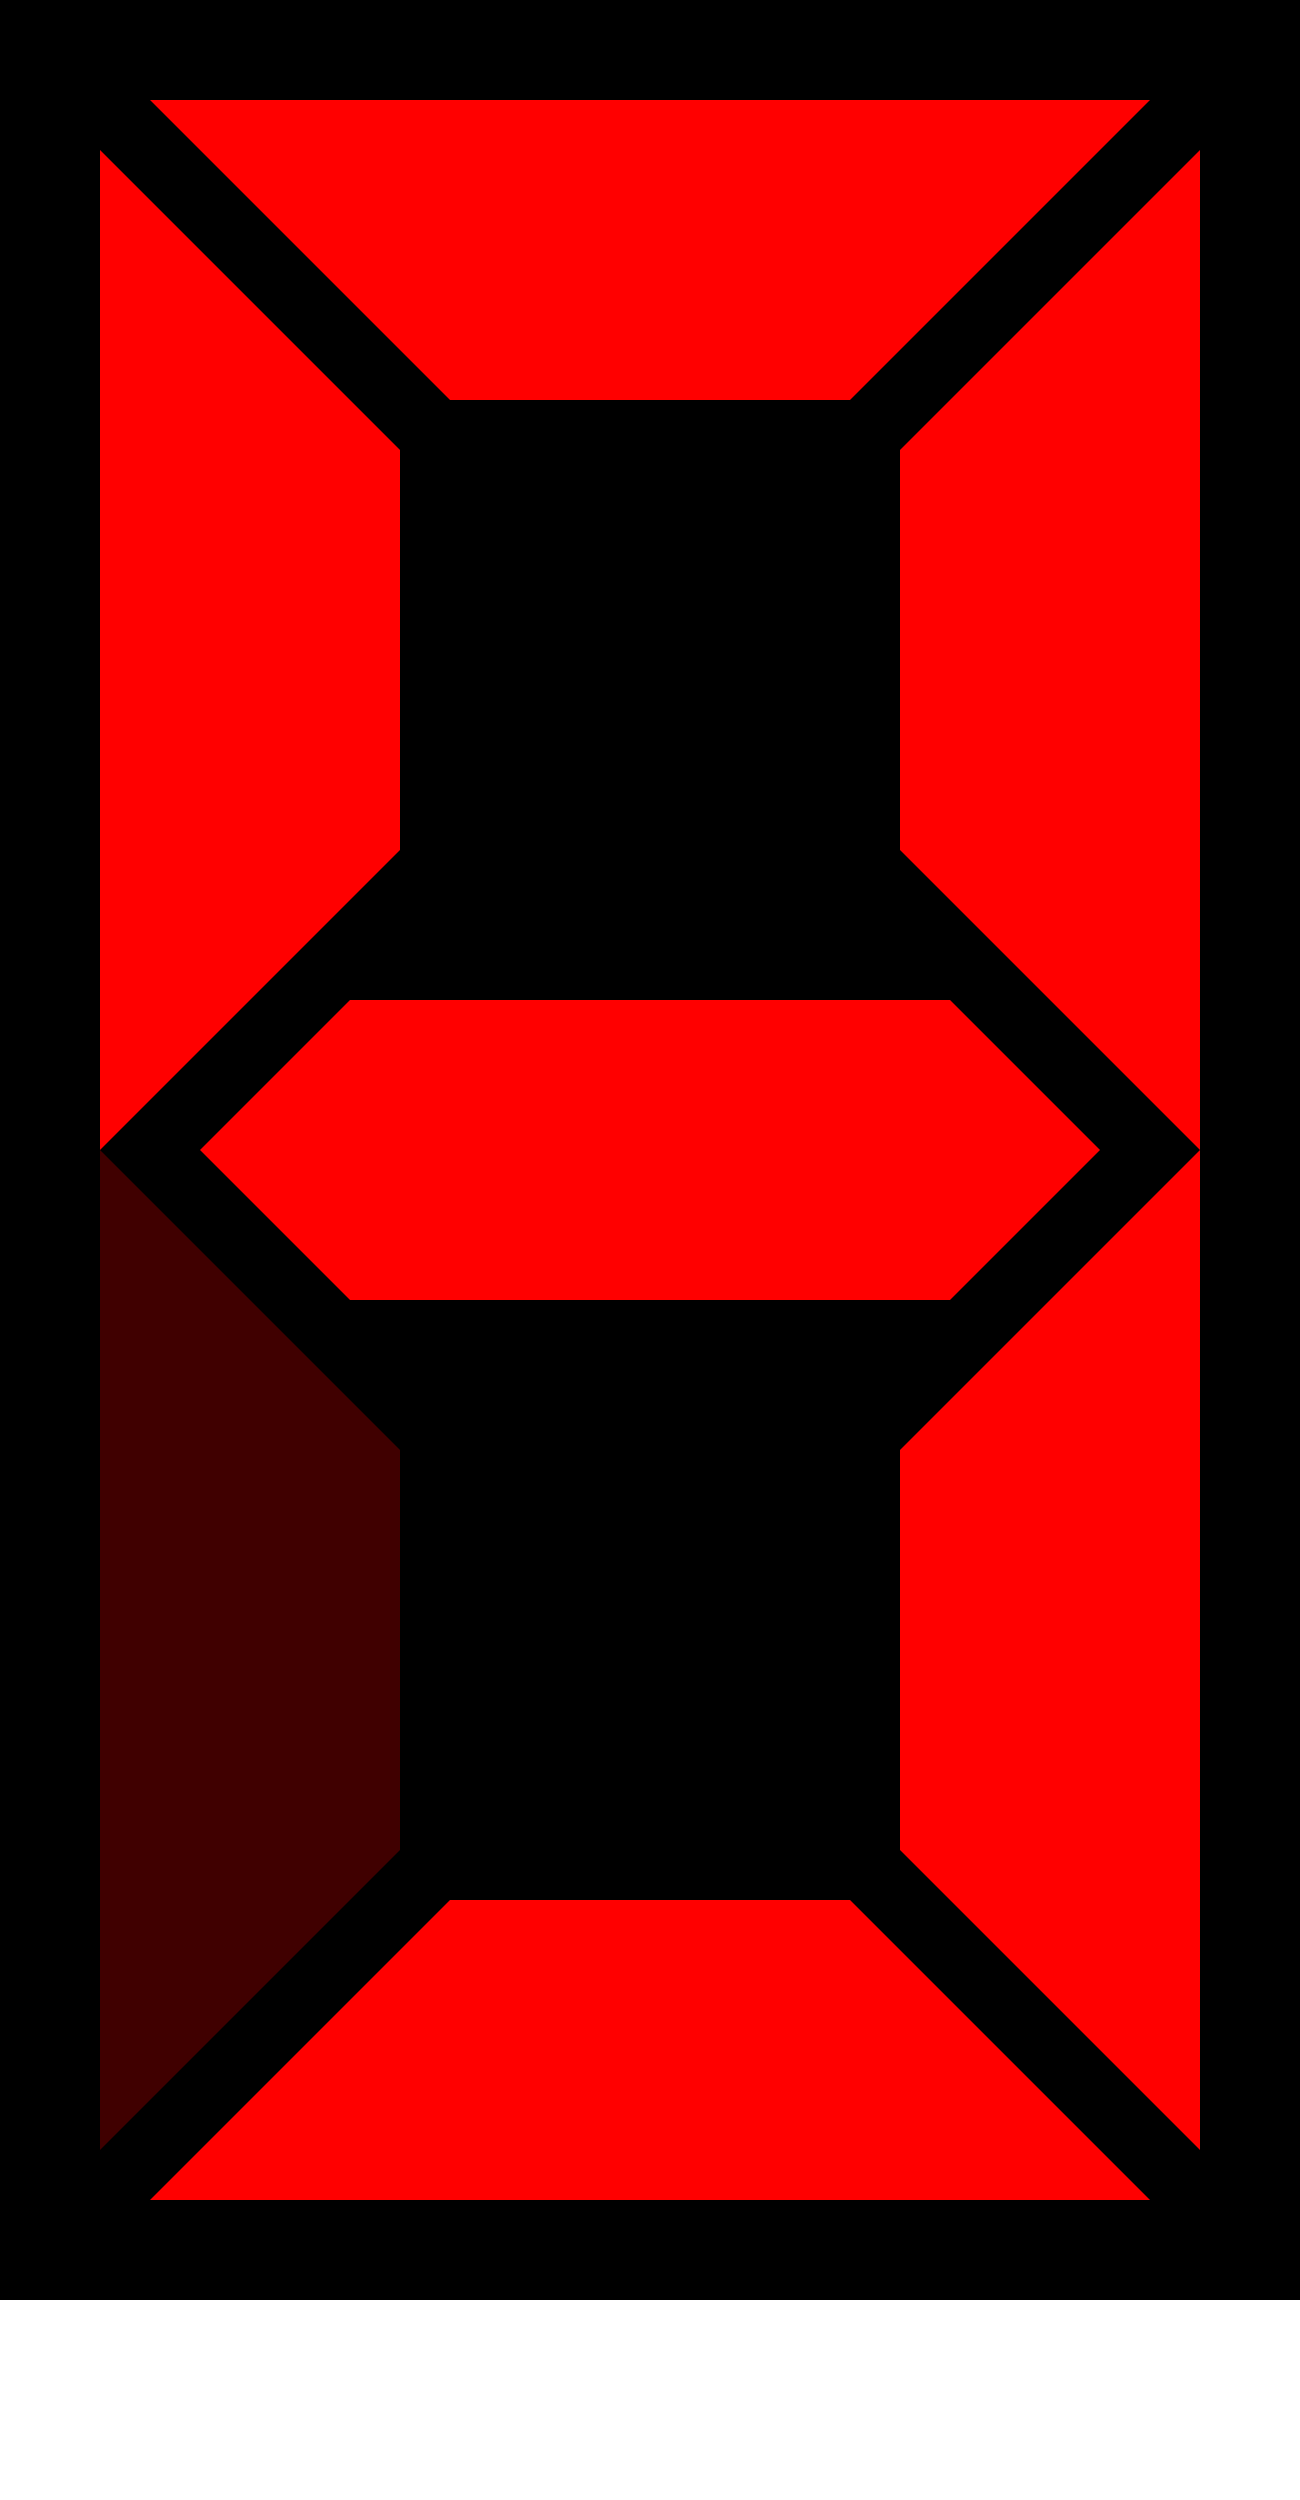
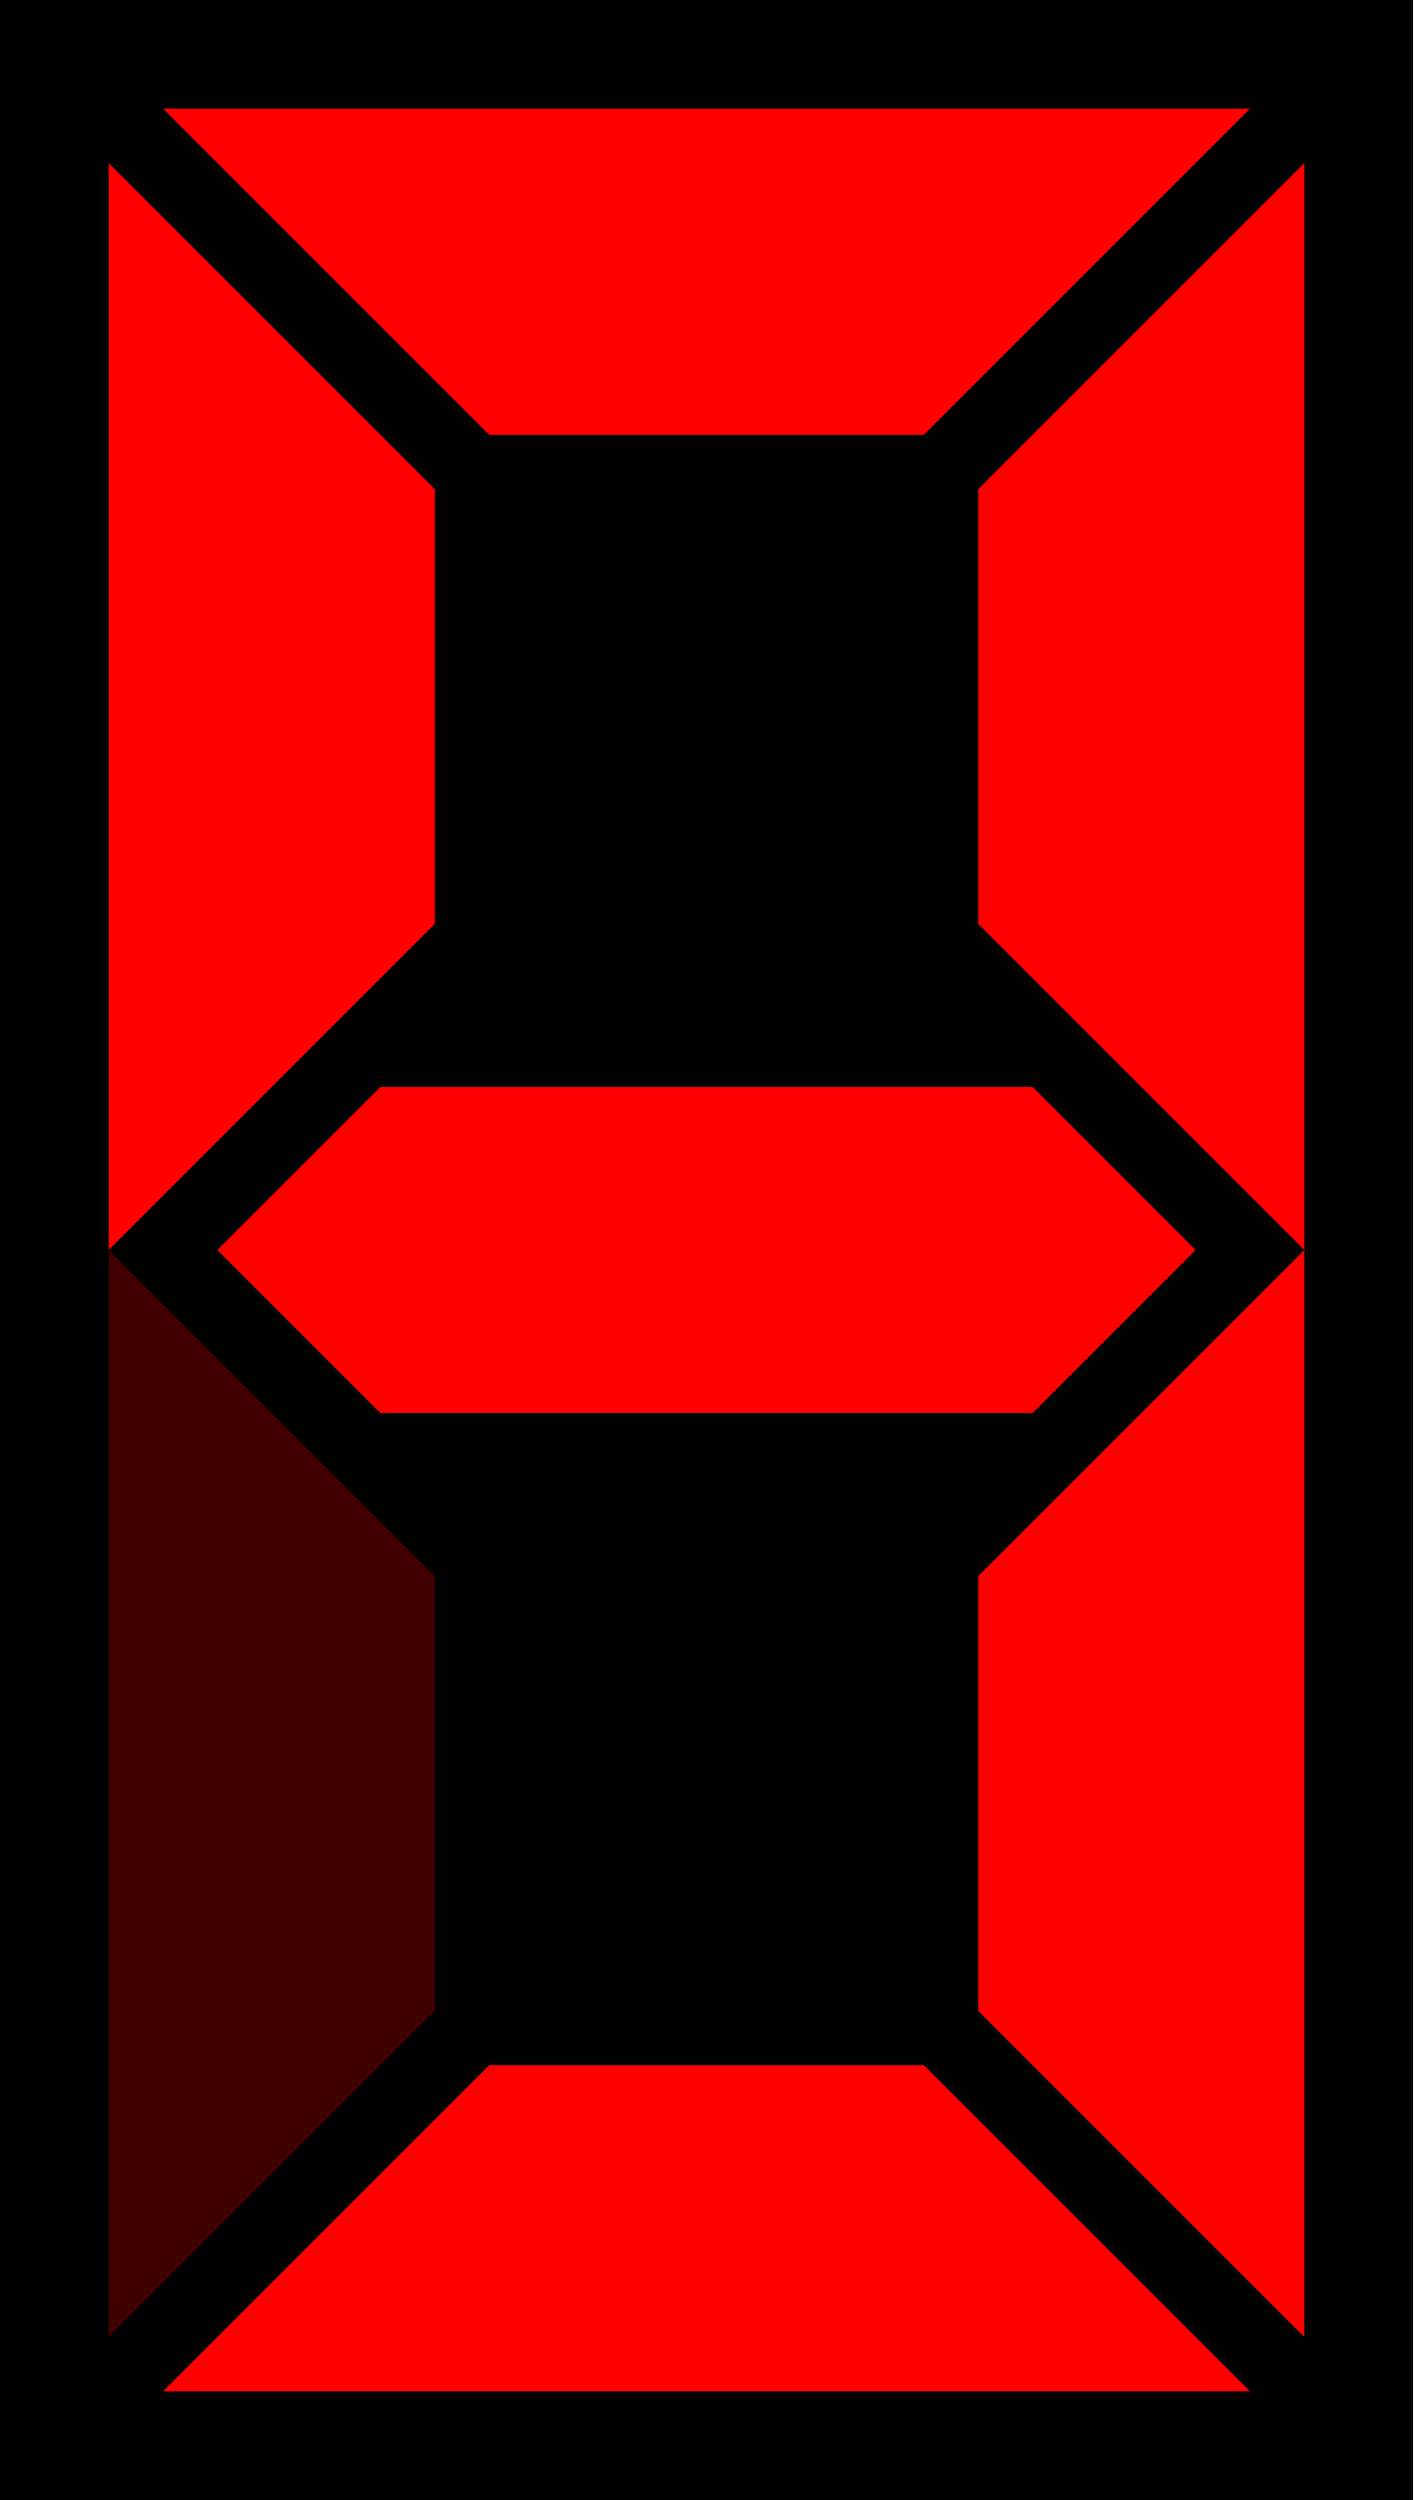
- <svg xmlns="http://www.w3.org/2000/svg" width="130" height="250">
+ <svg xmlns="http://www.w3.org/2000/svg" width="130" height="230">
  <rect x="0" y="0" width="130" height="230" fill="#000000" />
  <polygon points="15,10 115,10 85,40 45,40" fill="#ff0000" />
  <polygon points="15,220 115,220 85,190 45,190" fill="#ff0000" />
  <polygon points="10,15 10,115 40,85 40,45" fill="#ff0000" />
  <polygon points="10,115 10,215 40,185 40,145" fill="#400000" />
  <polygon points="120,15 120,115 90,85 90,45" fill="#ff0000" />
  <polygon points="120,115 120,215 90,185 90,145" fill="#ff0000" />
  <polygon points="20,115 35,100 95,100 110,115 95,130 35,130" fill="#ff0000" />
</svg>
